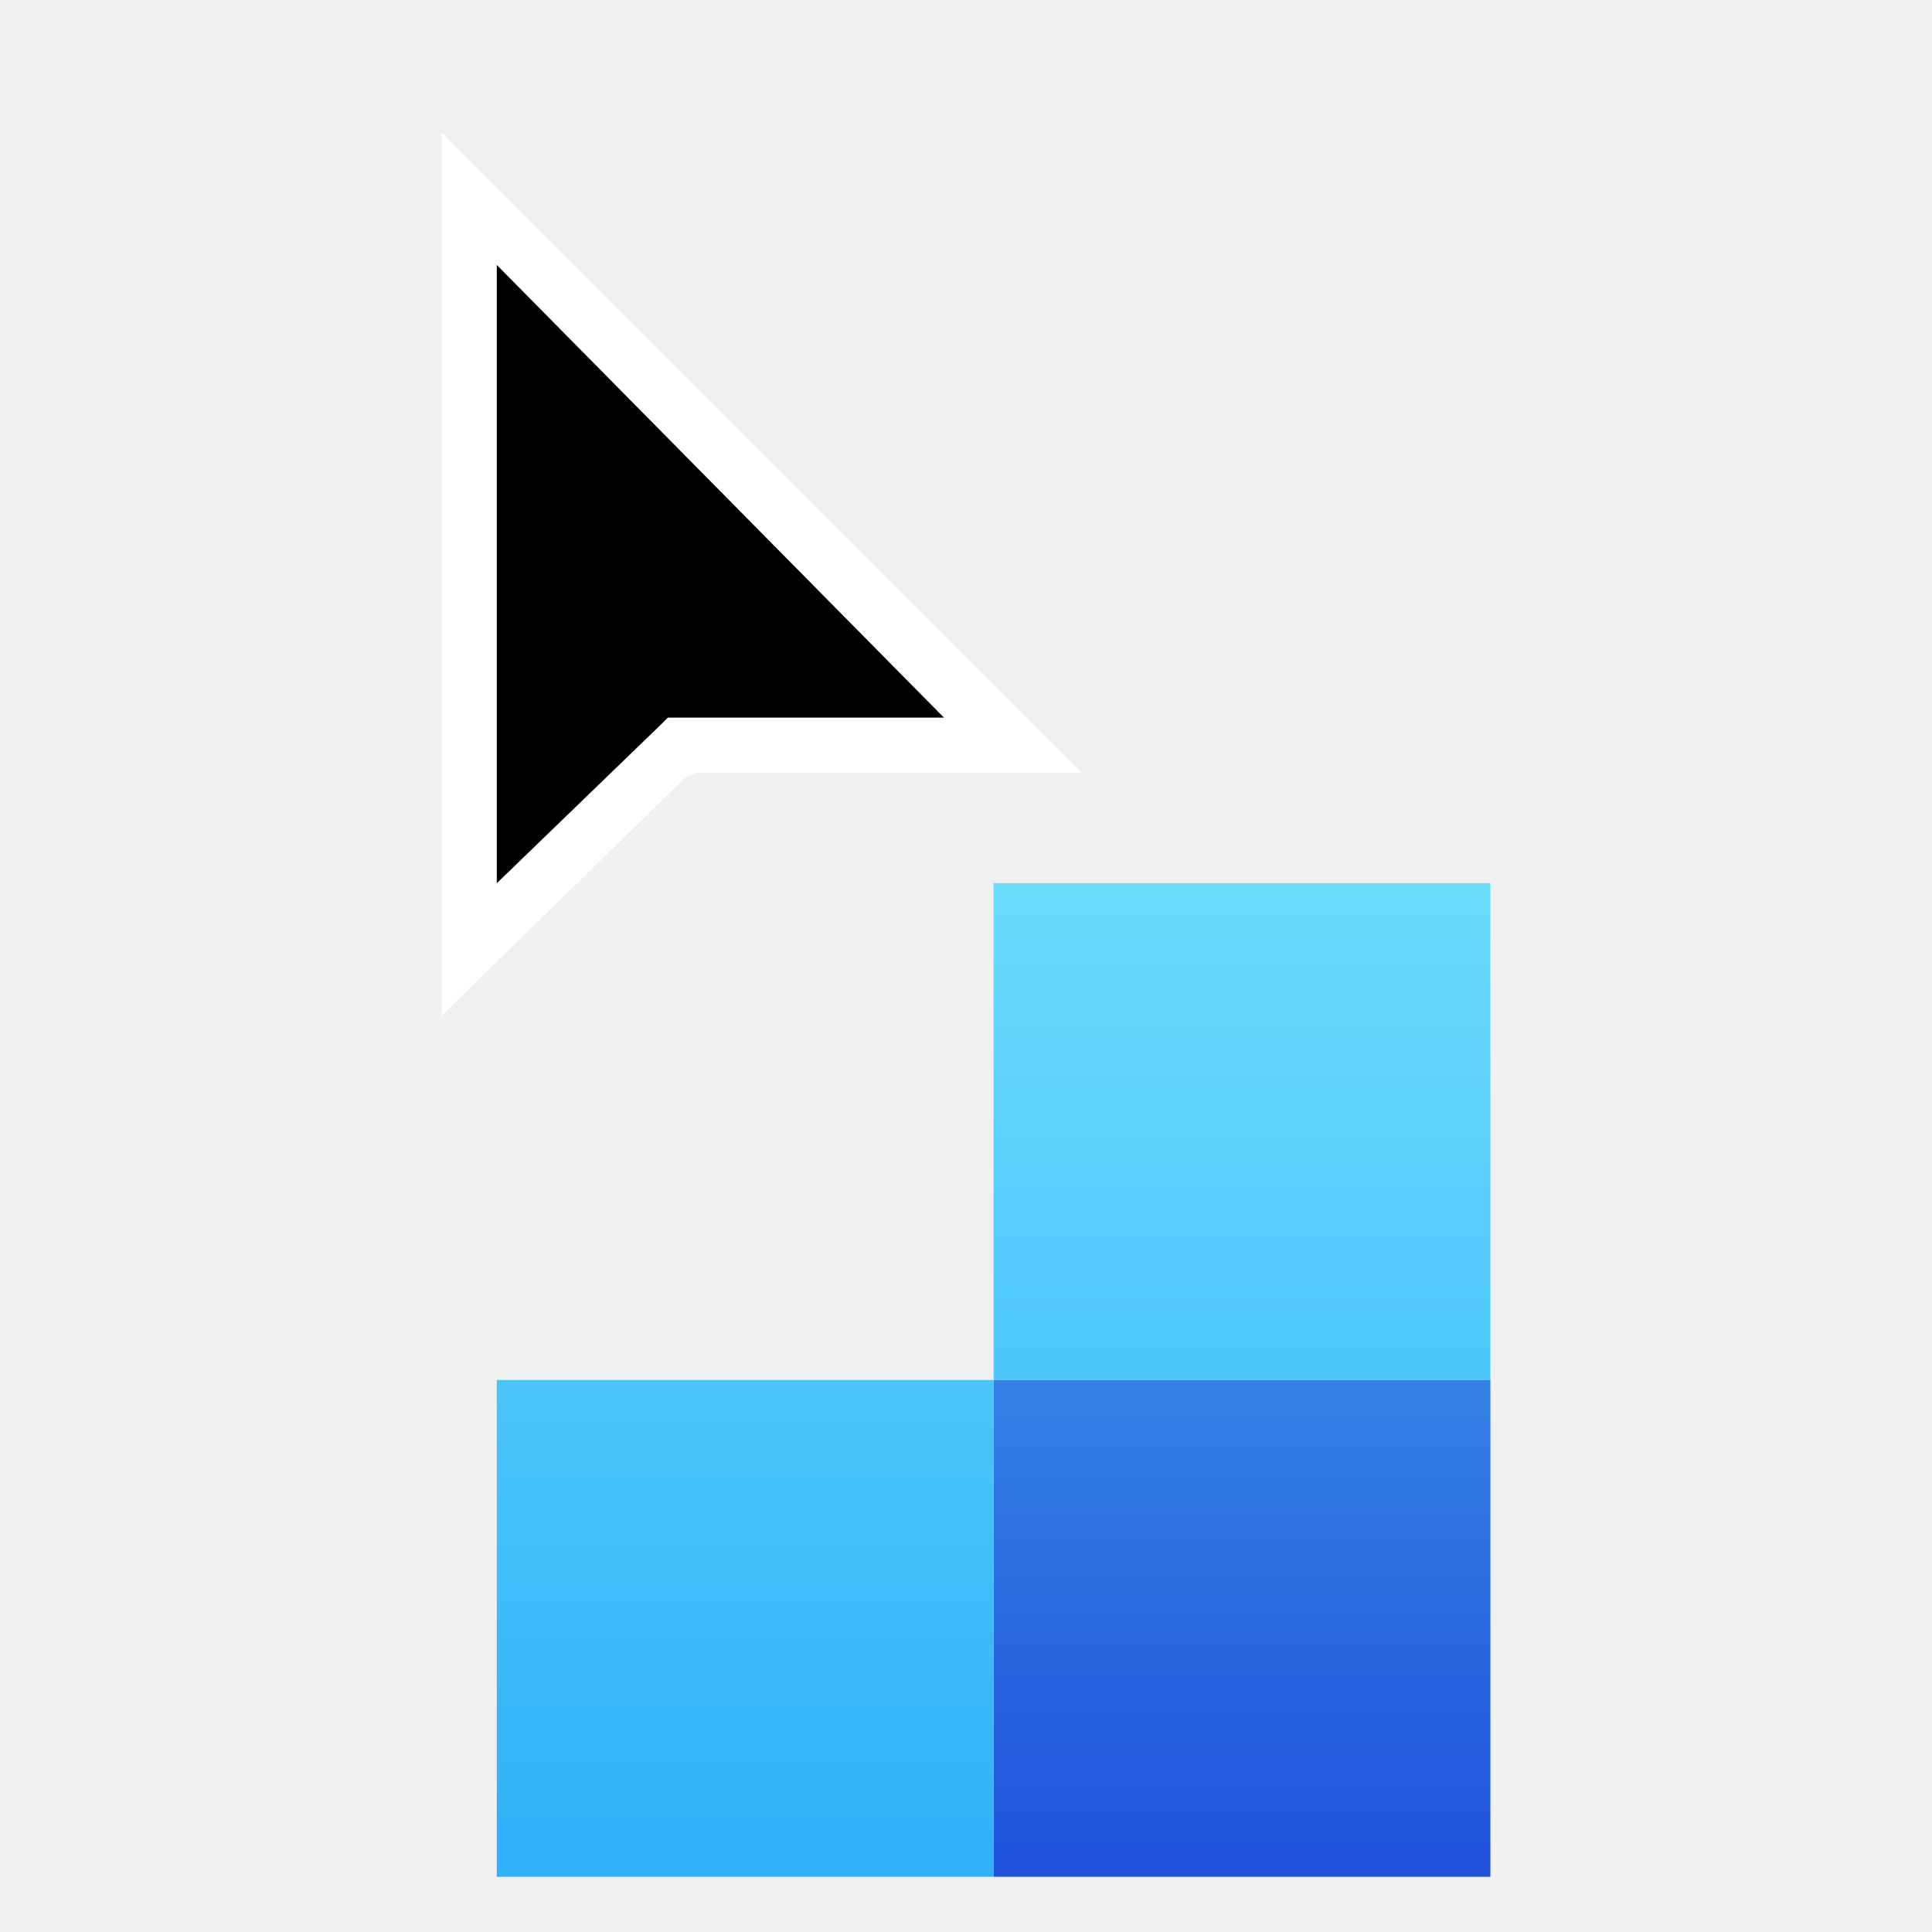
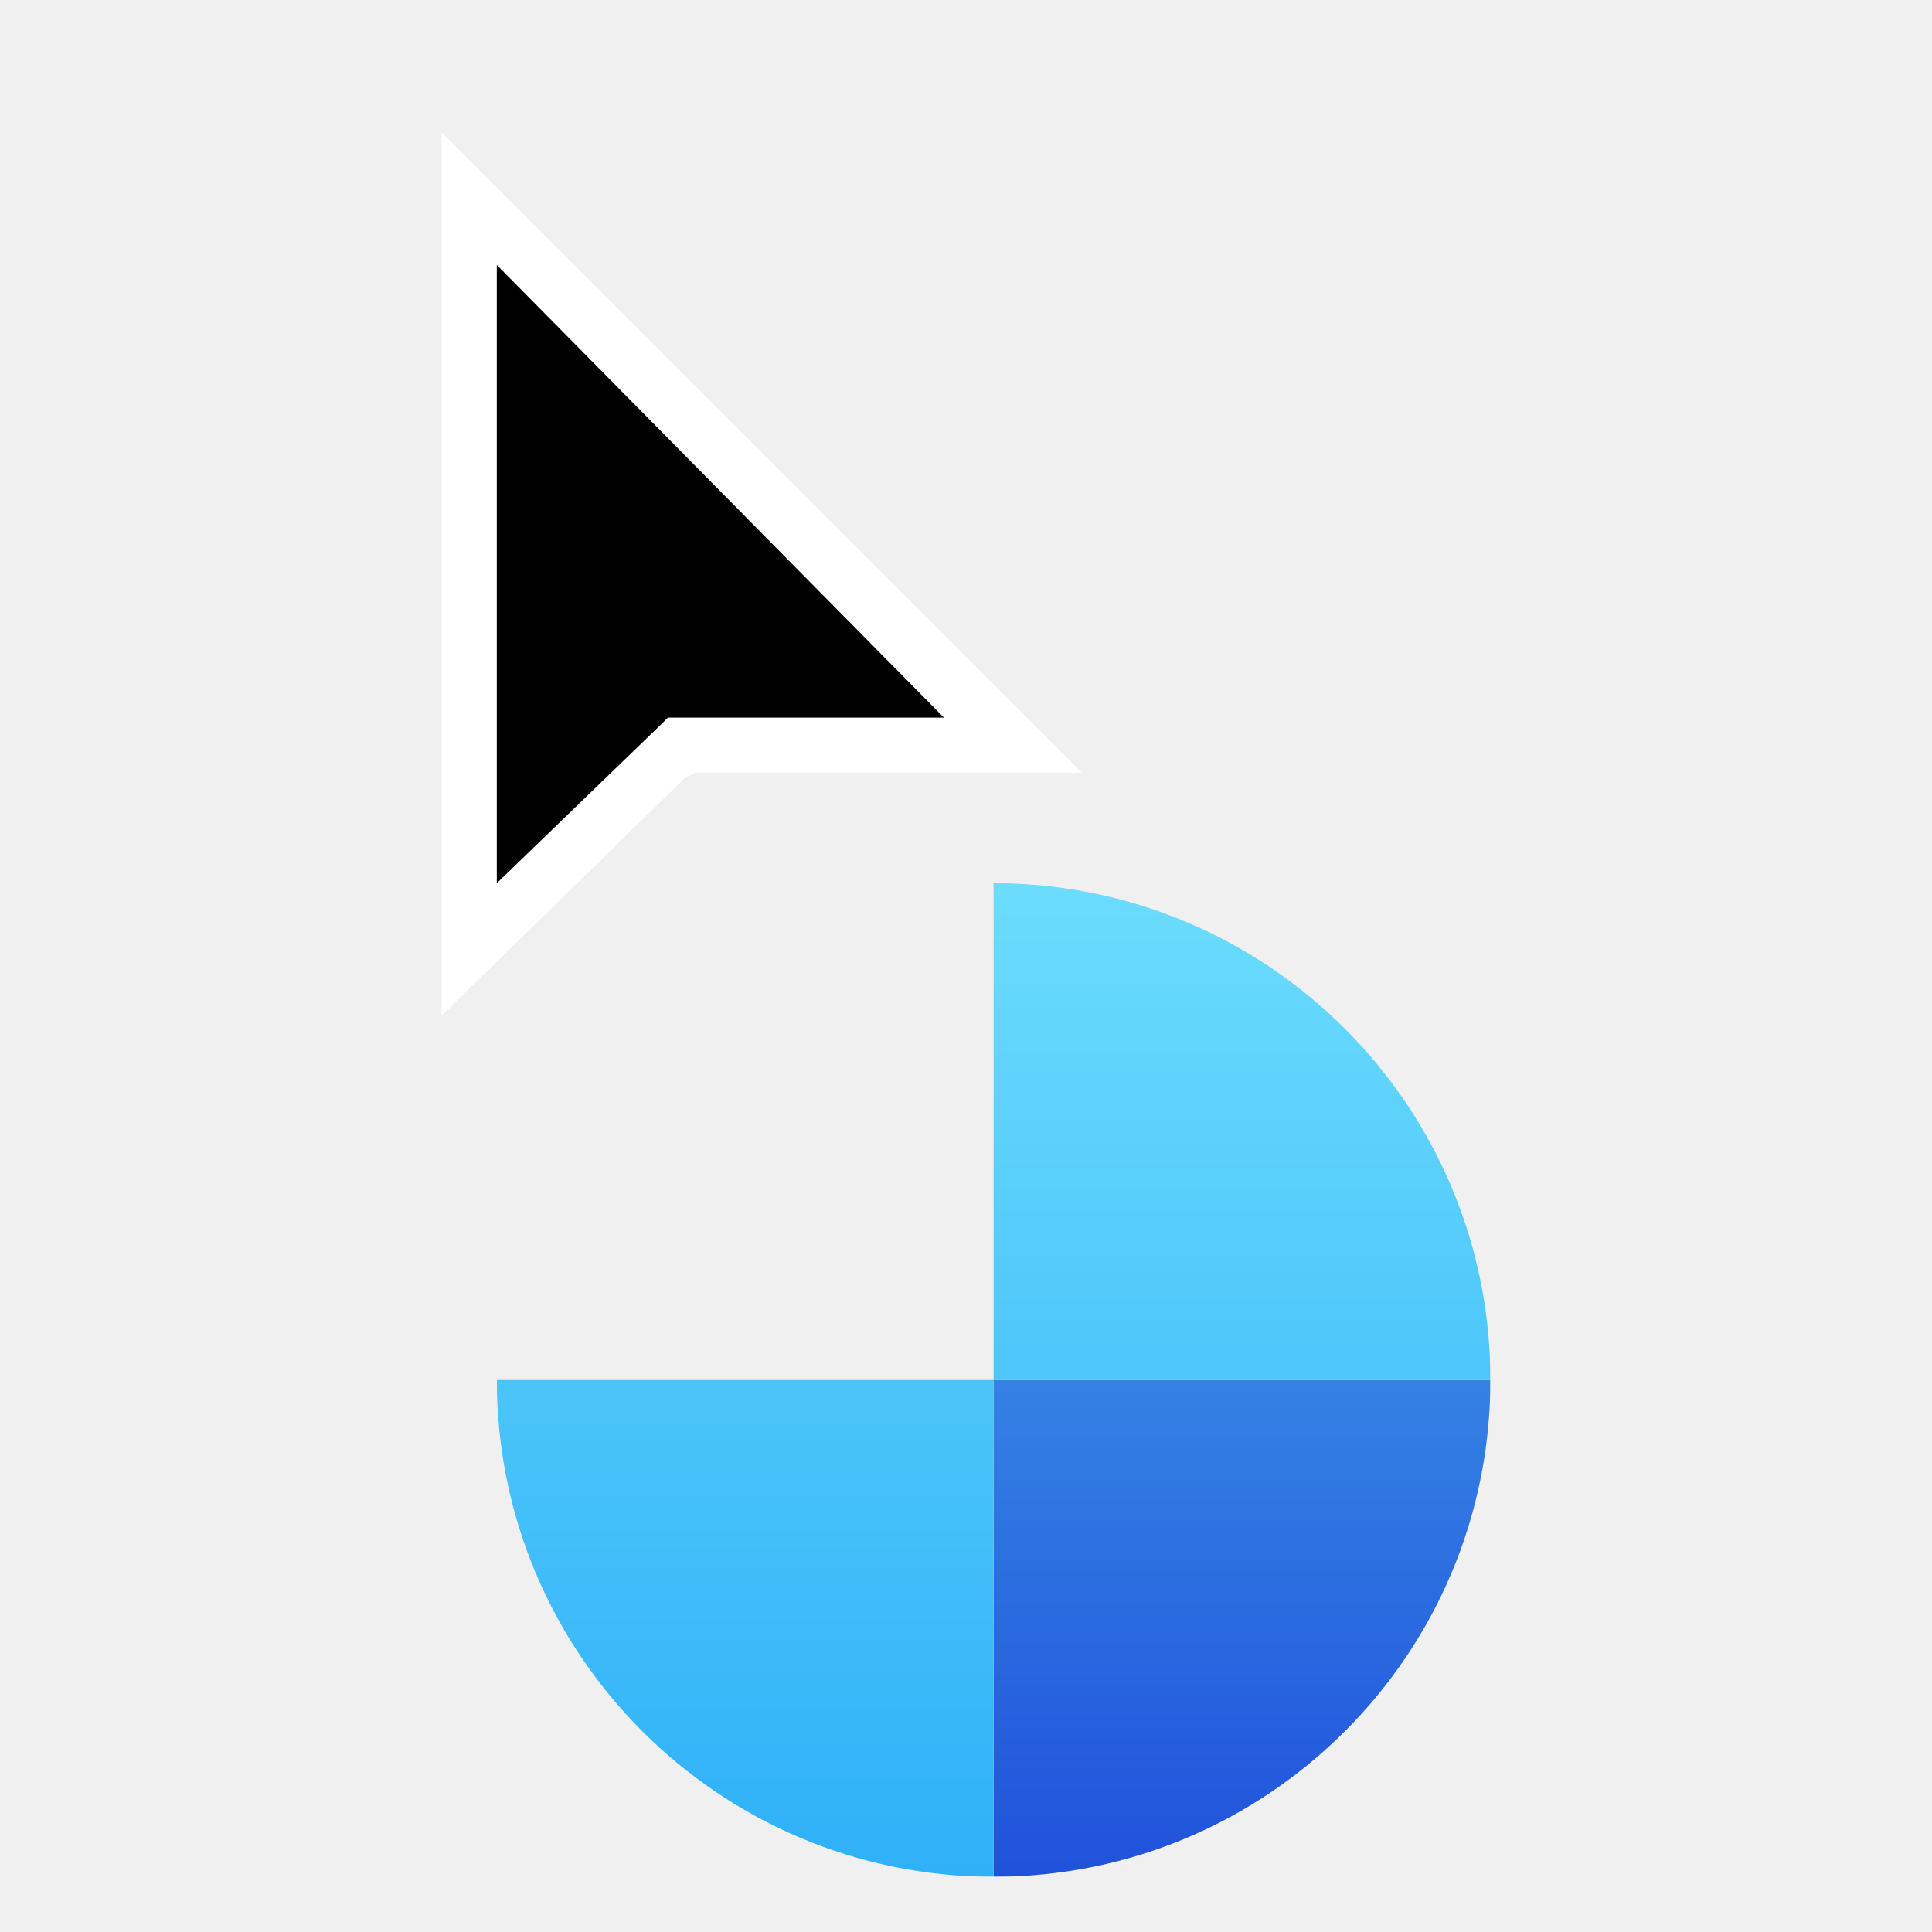
<svg xmlns="http://www.w3.org/2000/svg" viewBox="0 0 35 35">
  <linearGradient id="busybutclickable-a" x1="50%" x2="50%" y1="0%" y2="100%">
    <stop offset="0" stop-color="#4ab4ef" />
    <stop offset="1" stop-color="#3582e5" />
  </linearGradient>
  <linearGradient id="busybutclickable-b" x1="50%" x2="50%" y1="0%" y2="100%">
    <stop offset="0" stop-color="#3481e4" />
    <stop offset="1" stop-color="#2051db" />
  </linearGradient>
  <linearGradient id="busybutclickable-c" x1="50%" x2="50%" y1="0%" y2="100%">
    <stop offset="0" stop-color="#6bdcfc" />
    <stop offset="1" stop-color="#4dc6fa" />
  </linearGradient>
  <linearGradient id="busybutclickable-d" x1="50%" x2="50%" y1="0%" y2="100%">
    <stop offset="0" stop-color="#4bc5f9" />
    <stop offset="1" stop-color="#2fb0f8" />
  </linearGradient>
  <mask id="busybutclickable-e" fill="#fff">
    <path d="m9 25a9 9 0 1 0 18 0 9 9 0 0 0 -18 0z" fill="#fff" fill-rule="evenodd" />
  </mask>
  <g fill="none" fill-rule="evenodd">
    <path d="m8 18.4v-16l11.6 11.6h-7l-.2.1z" fill="#fff" />
    <path d="m9 4.8v11.2l3-2.9.1-.1h5z" fill="#000" />
-     <g mask="url(#e)">
+     <g mask="url(#busybutclickable-e)">
      <g transform="translate(9 16)">
        <path d="m0 0h9v9h-9z" fill="url(#busybutclickable-busybutclickable-a)" />
        <path d="m9 9h9v9h-9z" fill="url(#busybutclickable-b)" />
        <path d="m9 0h9v9h-9z" fill="url(#busybutclickable-c)" />
        <path d="m0 9h9v9h-9z" fill="url(#busybutclickable-d)" />
      </g>
    </g>
  </g>
</svg>
